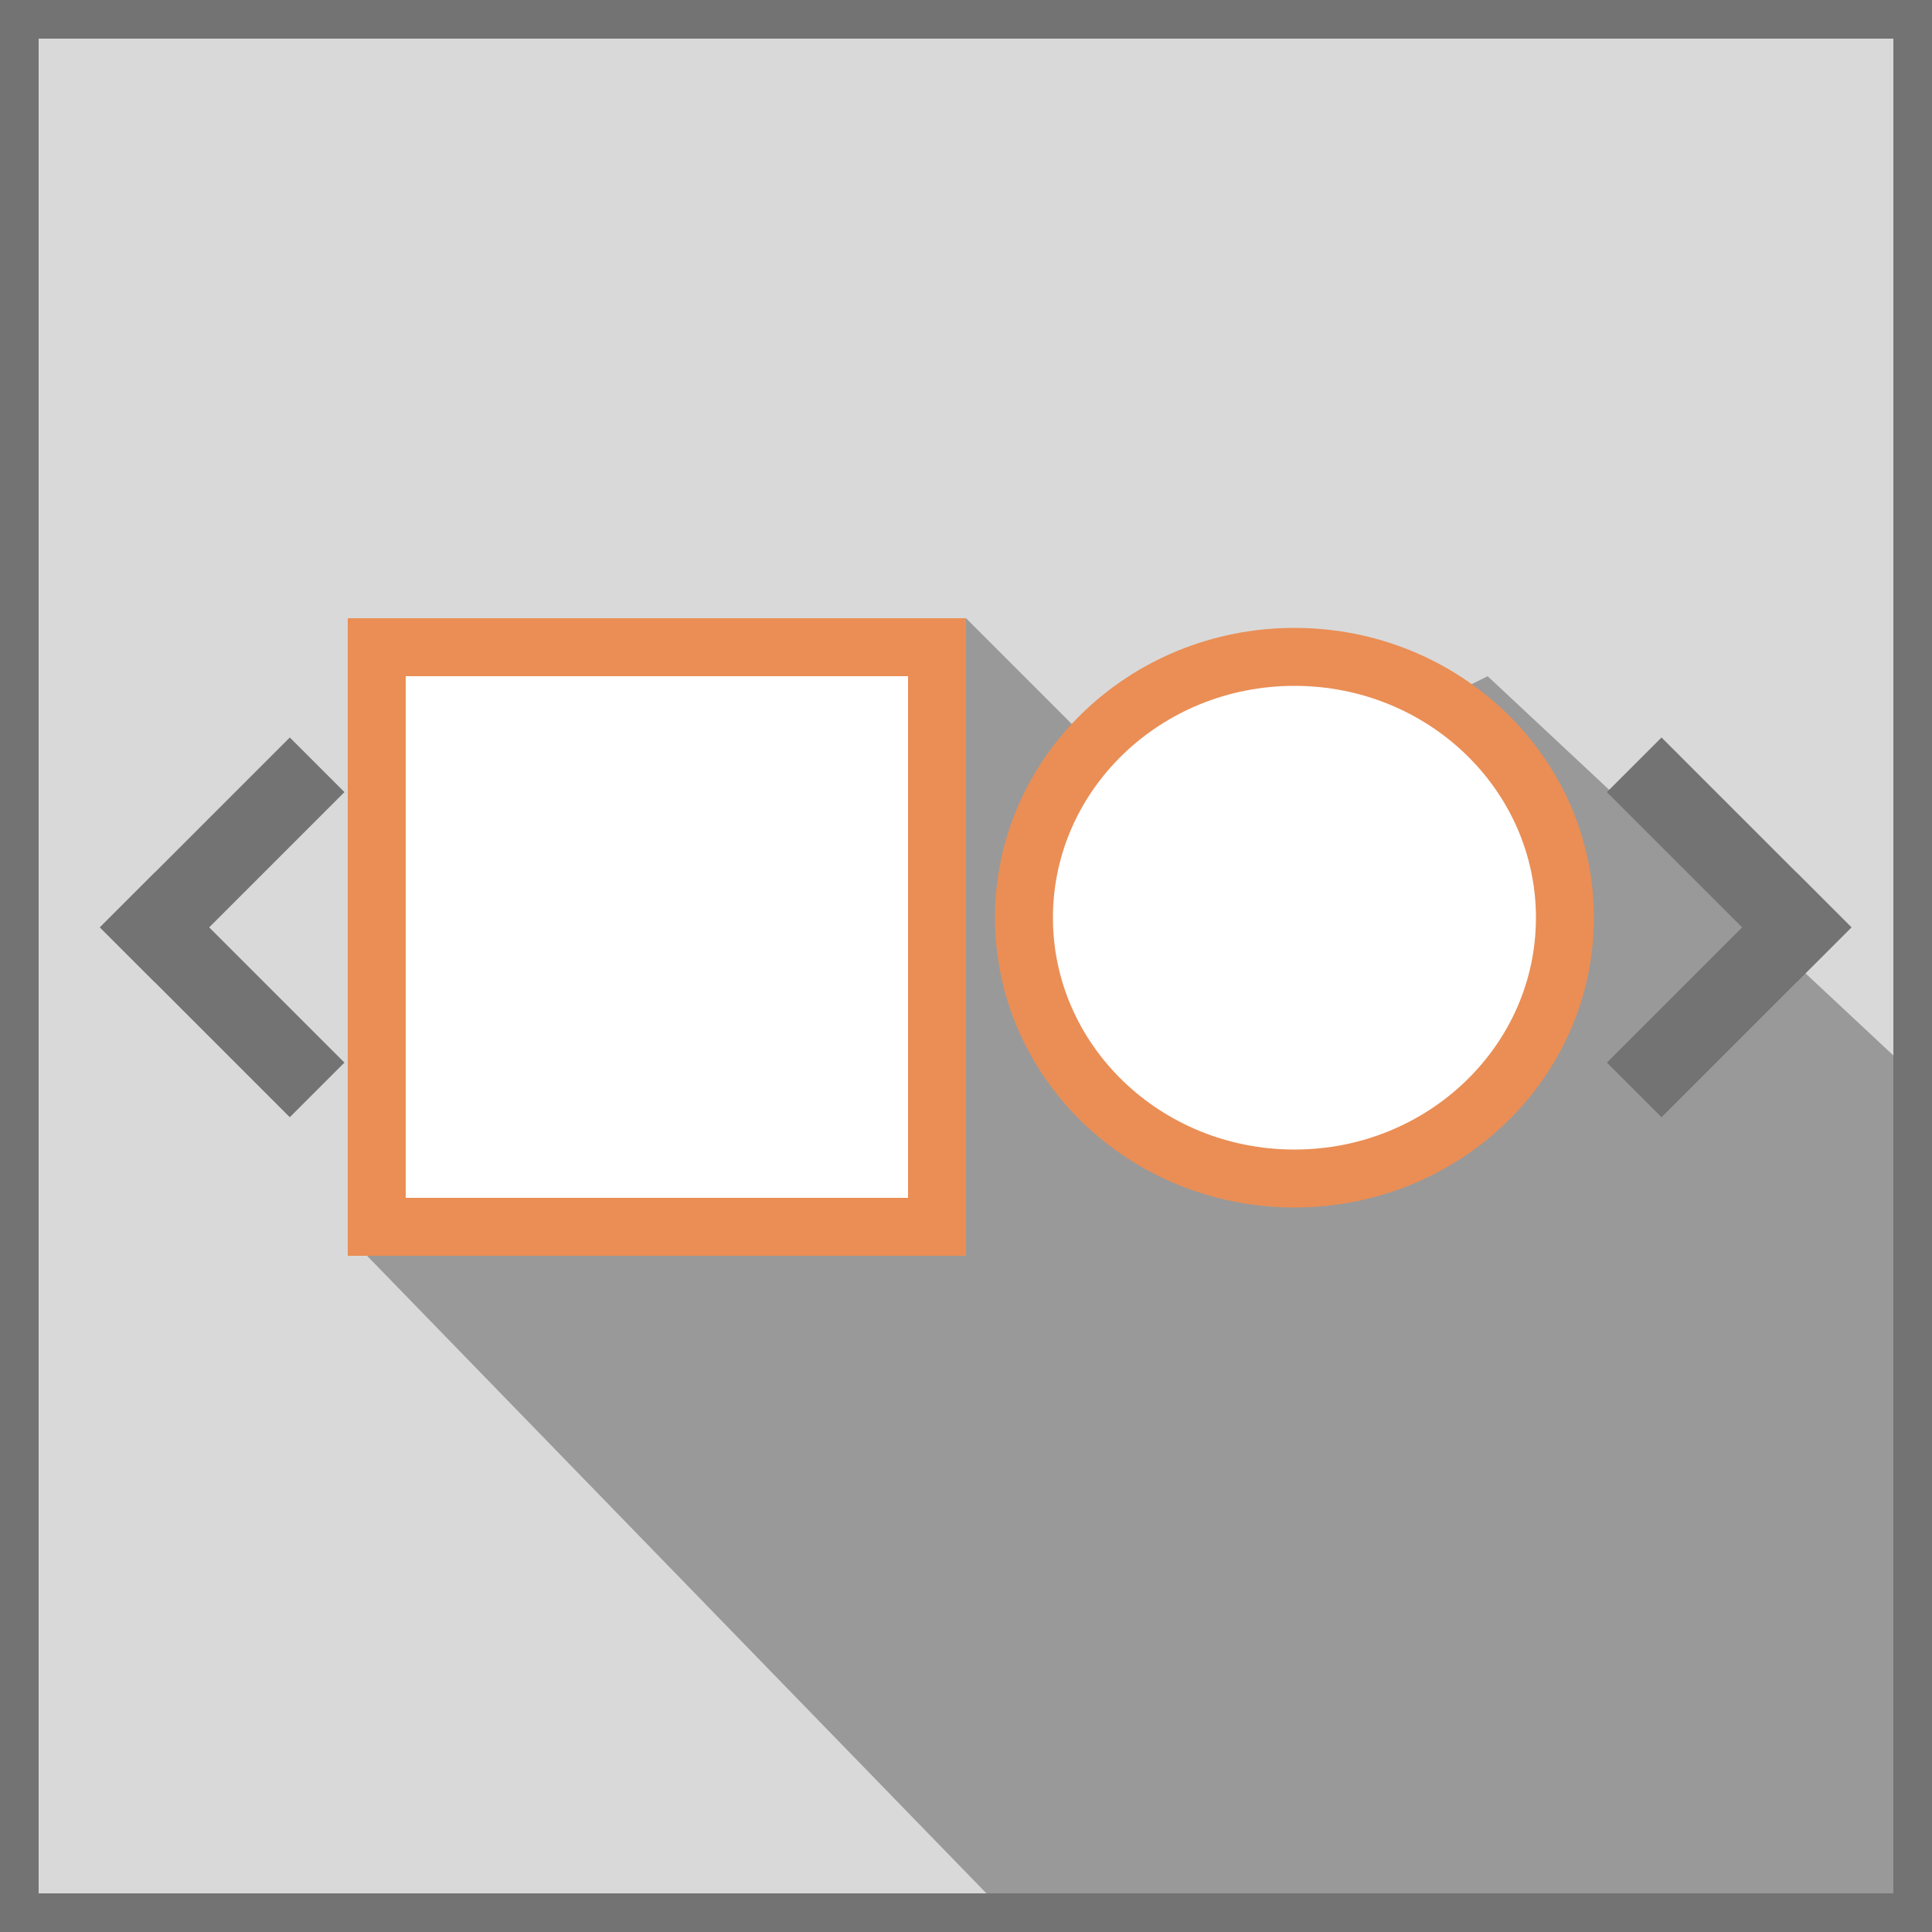
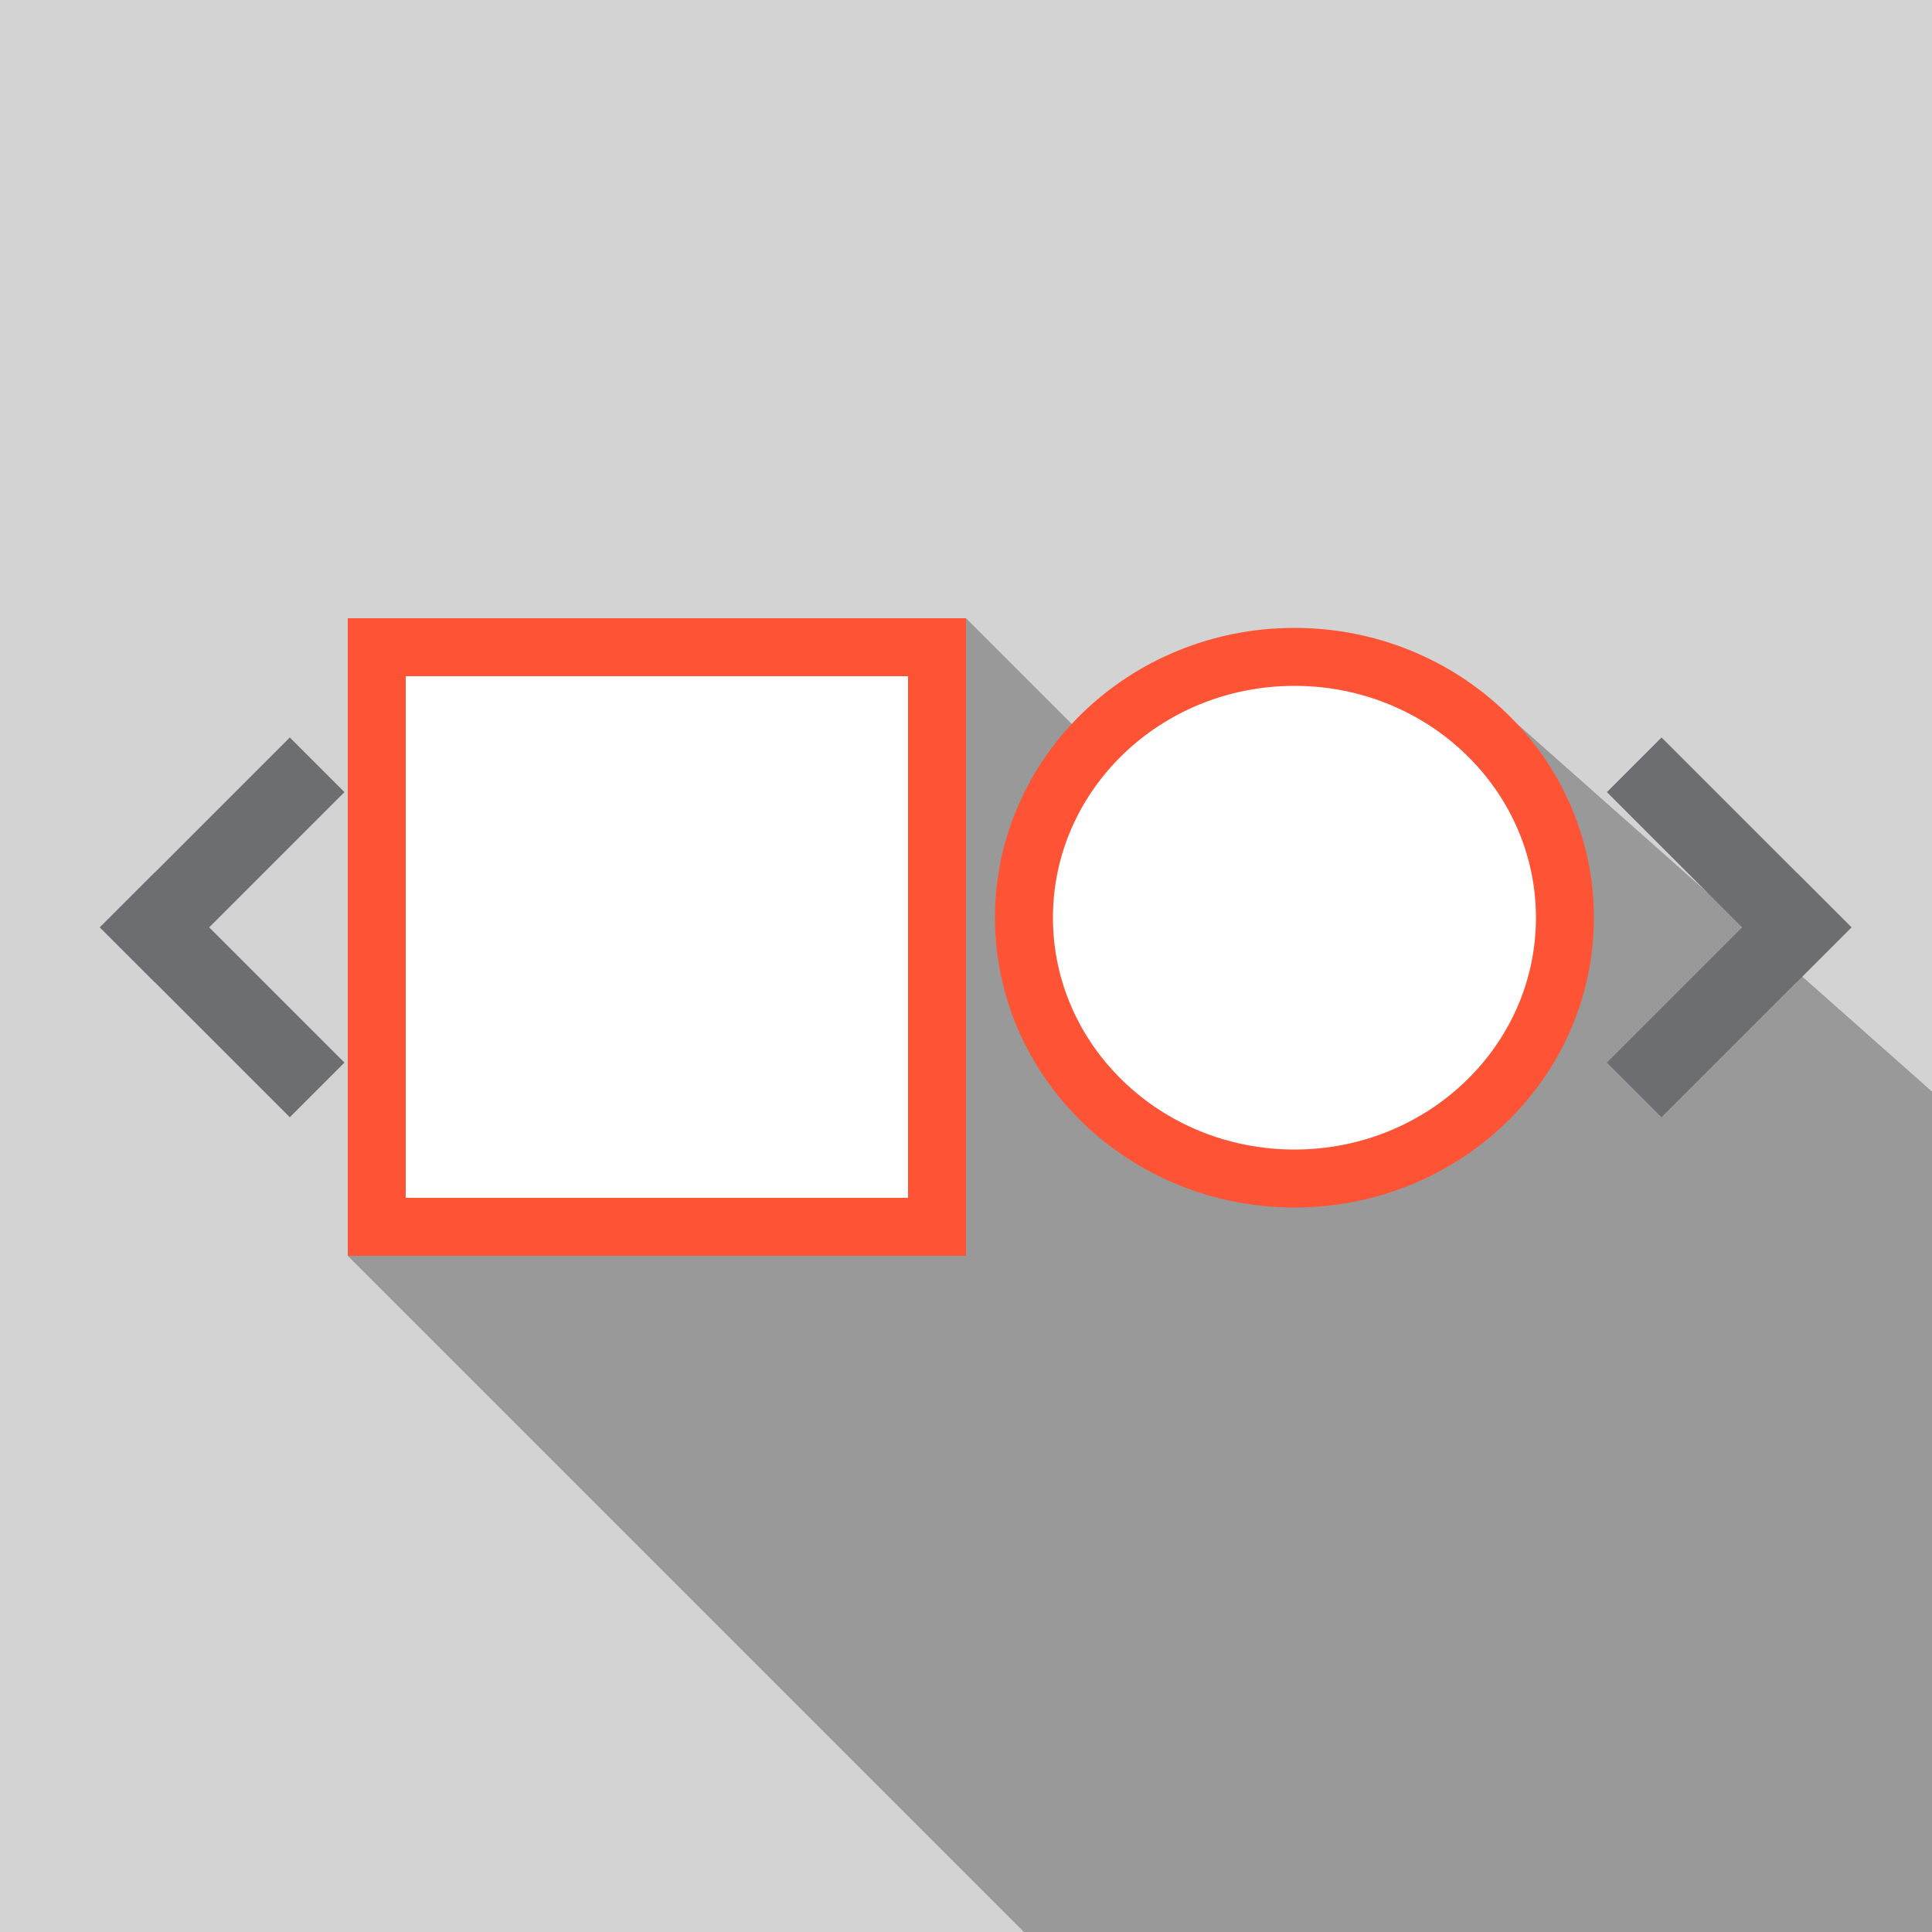
<svg xmlns="http://www.w3.org/2000/svg" version="1.1" id="Logo_Carousel" x="0px" y="0px" viewBox="0 0 100 100" style="enable-background:new 0 0 100 100;" xml:space="preserve">
  <style type="text/css">
- 	.st0{fill-rule:evenodd;clip-rule:evenodd;fill:#D9D9D9;}
+ 	.st0{fill-rule:evenodd;clip-rule:evenodd;fill:#D3D3D3;}
	.st1{fill-rule:evenodd;clip-rule:evenodd;fill:#999999;}
- 	.st2{fill-rule:evenodd;clip-rule:evenodd;fill:#737373;}
- 	.st3{fill-rule:evenodd;clip-rule:evenodd;fill:#FFFFFF;}
- 	.st4{fill:#EA8E55;}
- 	.st5{fill:none;stroke:#737373;stroke-width:4;stroke-linecap:square;stroke-miterlimit:10;}
- 	.st6{fill-rule:evenodd;clip-rule:evenodd;fill:#FFFFFF;stroke:#EA8E55;stroke-width:3;stroke-miterlimit:10;}
+ 	.st2{fill-rule:evenodd;clip-rule:evenodd;fill:#FFFFFF;}
+ 	.st3{fill:#FF5335;}
+ 	.st4{fill:none;stroke:#6D6E71;stroke-width:4;stroke-linecap:square;stroke-miterlimit:10;}
+ 	.st5{fill-rule:evenodd;clip-rule:evenodd;fill:#FFFFFF;stroke:#FF5335;stroke-width:3;stroke-miterlimit:10;}
</style>
  <path class="st0" d="M0,0h100v100H0V0z" />
-   <polygon class="st1" points="100,56.5 77,35 61,43 50,32 19,65 53,100 100,100 " />
-   <path class="st2" d="M0,0v100h100V0H0z M98,98H2V2h96V98z" />
+   <polygon class="st1" points="100,56.5 78,37 61,43 50,32 18,65 53,100 100,100 " />
  <g>
-     <rect x="19.5" y="33.5" class="st3" width="29" height="30" />
-     <path class="st4" d="M47,35v27H21V35H47 M50,32H18v33h32V32L50,32z" />
+     <rect x="19.5" y="33.5" class="st2" width="29" height="30" />
+     <path class="st3" d="M47,35v27H21V35H47 M50,32H18v33h32V32L50,32z" />
  </g>
  <g>
-     <line class="st5" x1="15" y1="41" x2="8" y2="48" />
-     <line class="st5" x1="15" y1="55" x2="8" y2="48" />
+     <line class="st4" x1="15" y1="41" x2="8" y2="48" />
+     <line class="st4" x1="15" y1="55" x2="8" y2="48" />
  </g>
  <g>
-     <line class="st5" x1="86" y1="41" x2="93" y2="48" />
-     <line class="st5" x1="86" y1="55" x2="93" y2="48" />
+     <line class="st4" x1="86" y1="41" x2="93" y2="48" />
+     <line class="st4" x1="86" y1="55" x2="93" y2="48" />
  </g>
-   <ellipse class="st6" cx="67" cy="47.5" rx="14" ry="13.5" />
+   <ellipse class="st5" cx="67" cy="47.5" rx="14" ry="13.5" />
</svg>
